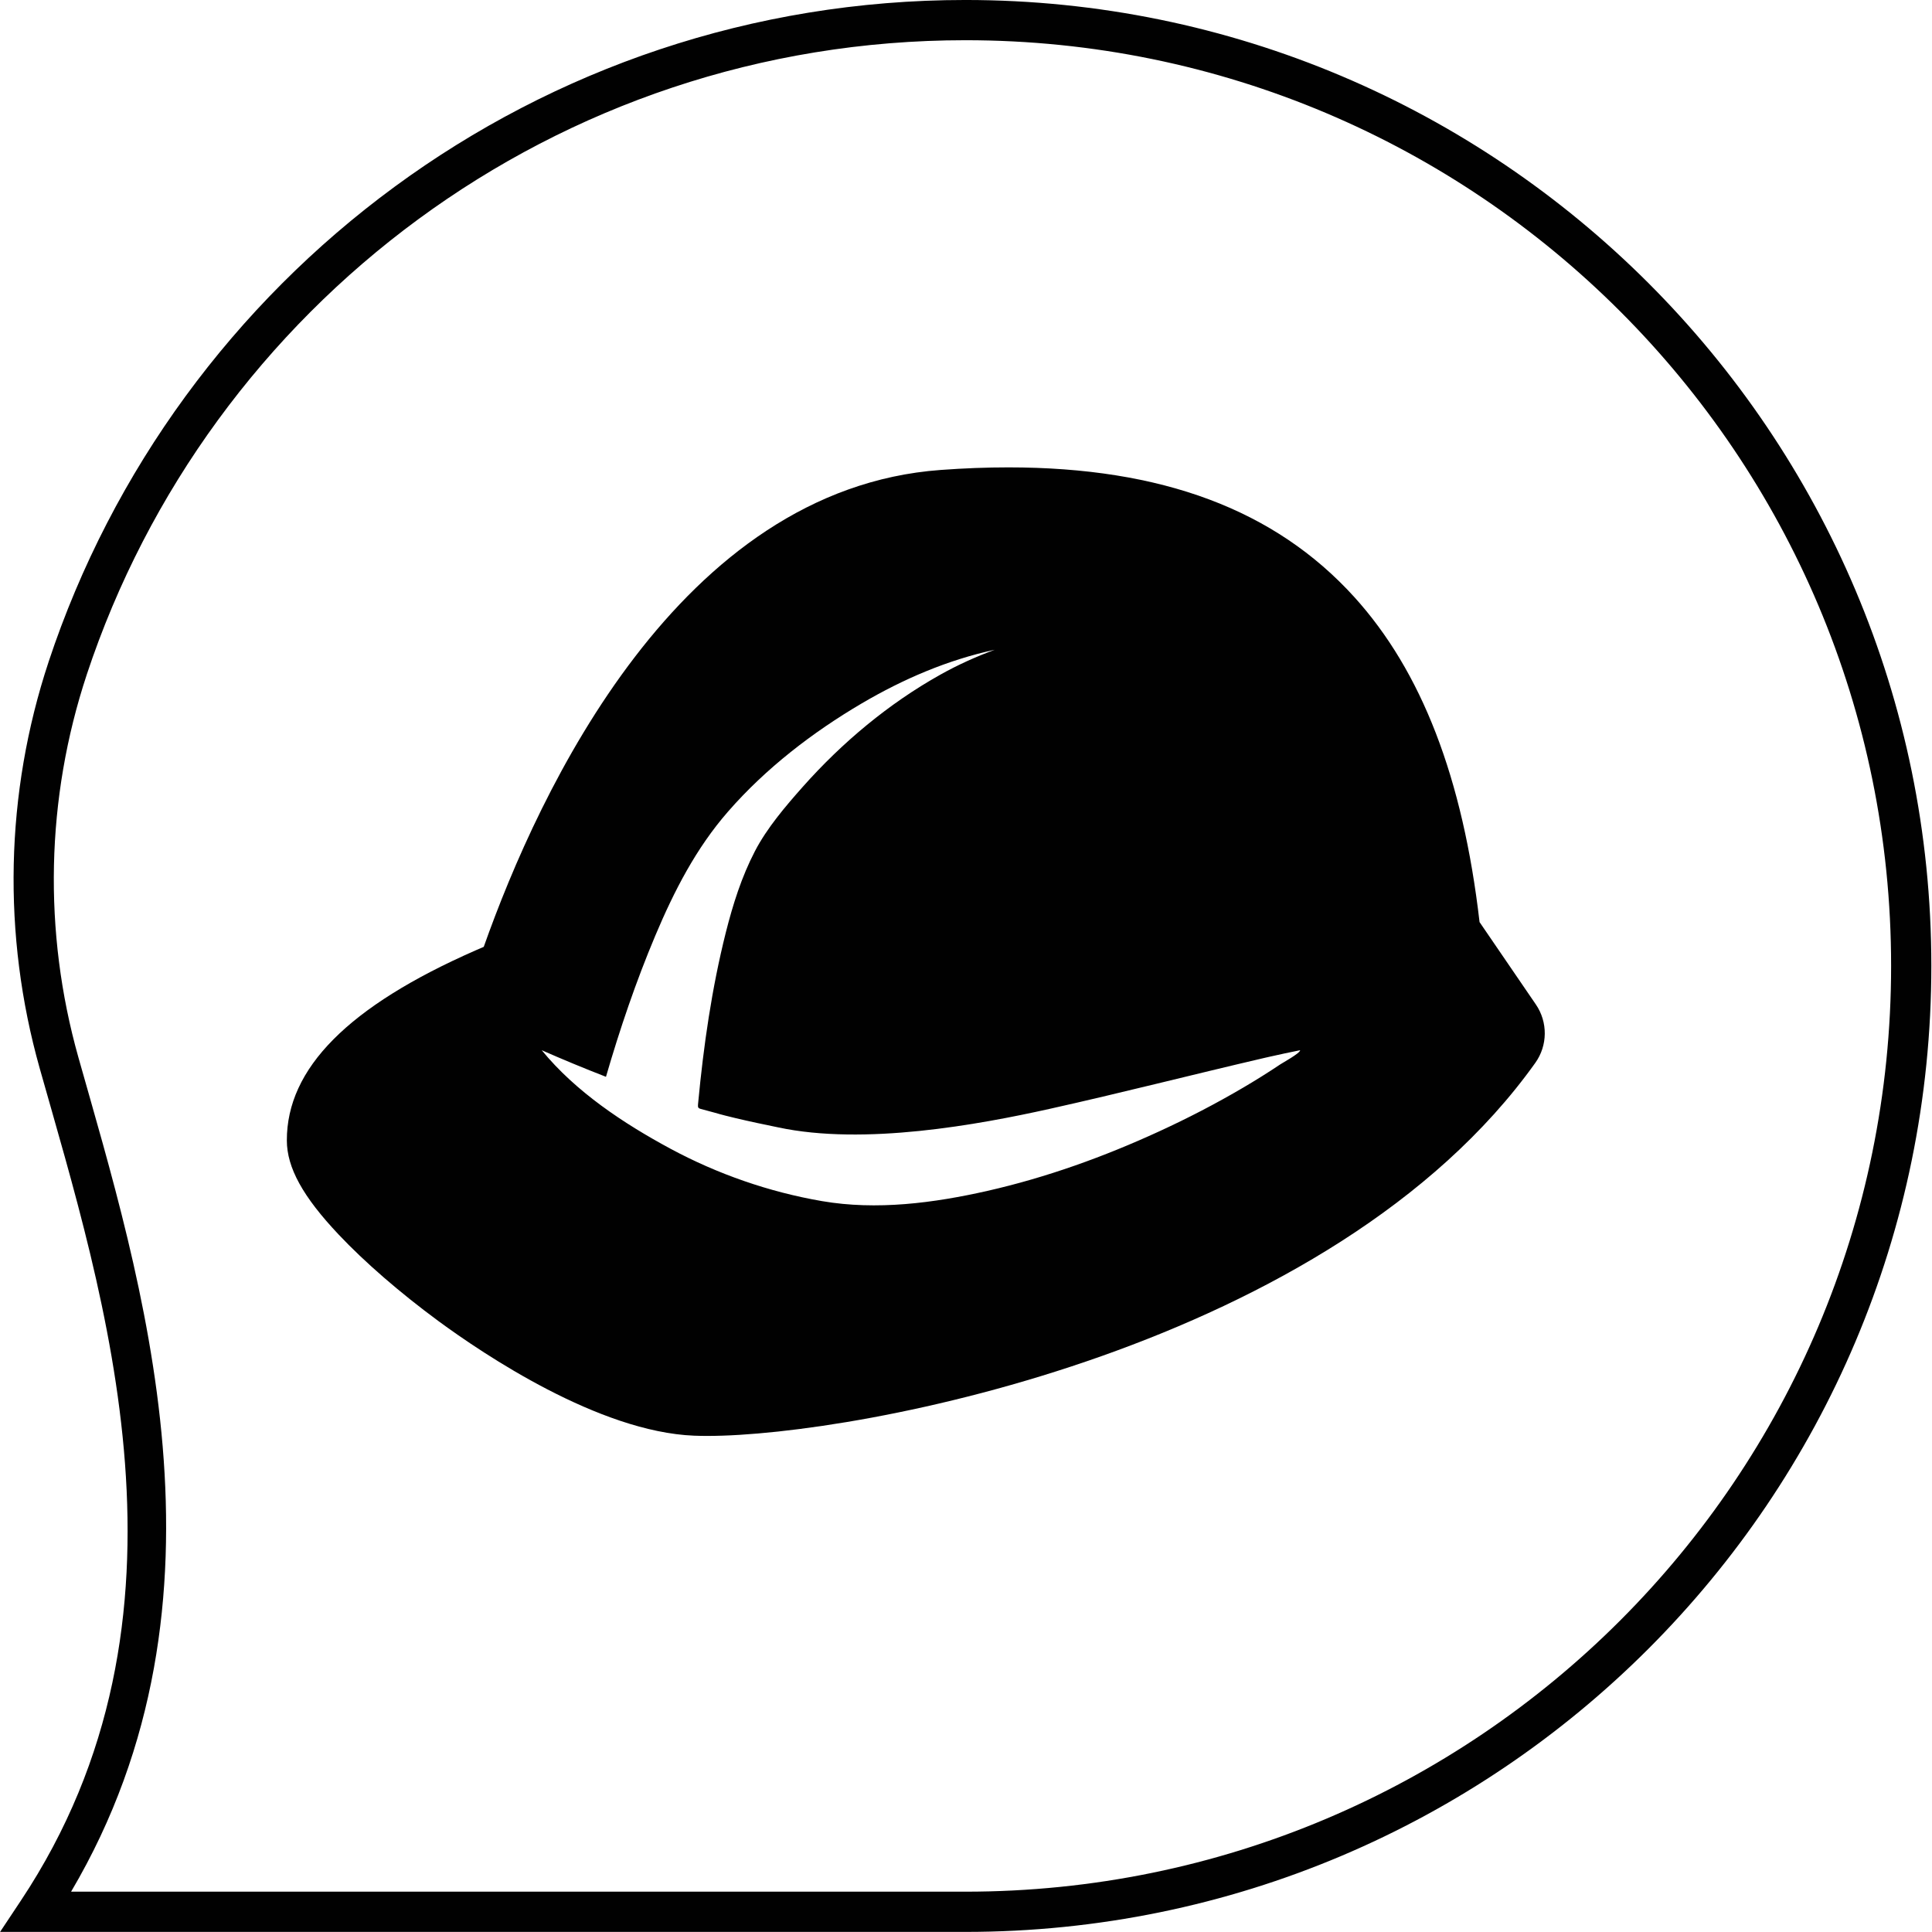
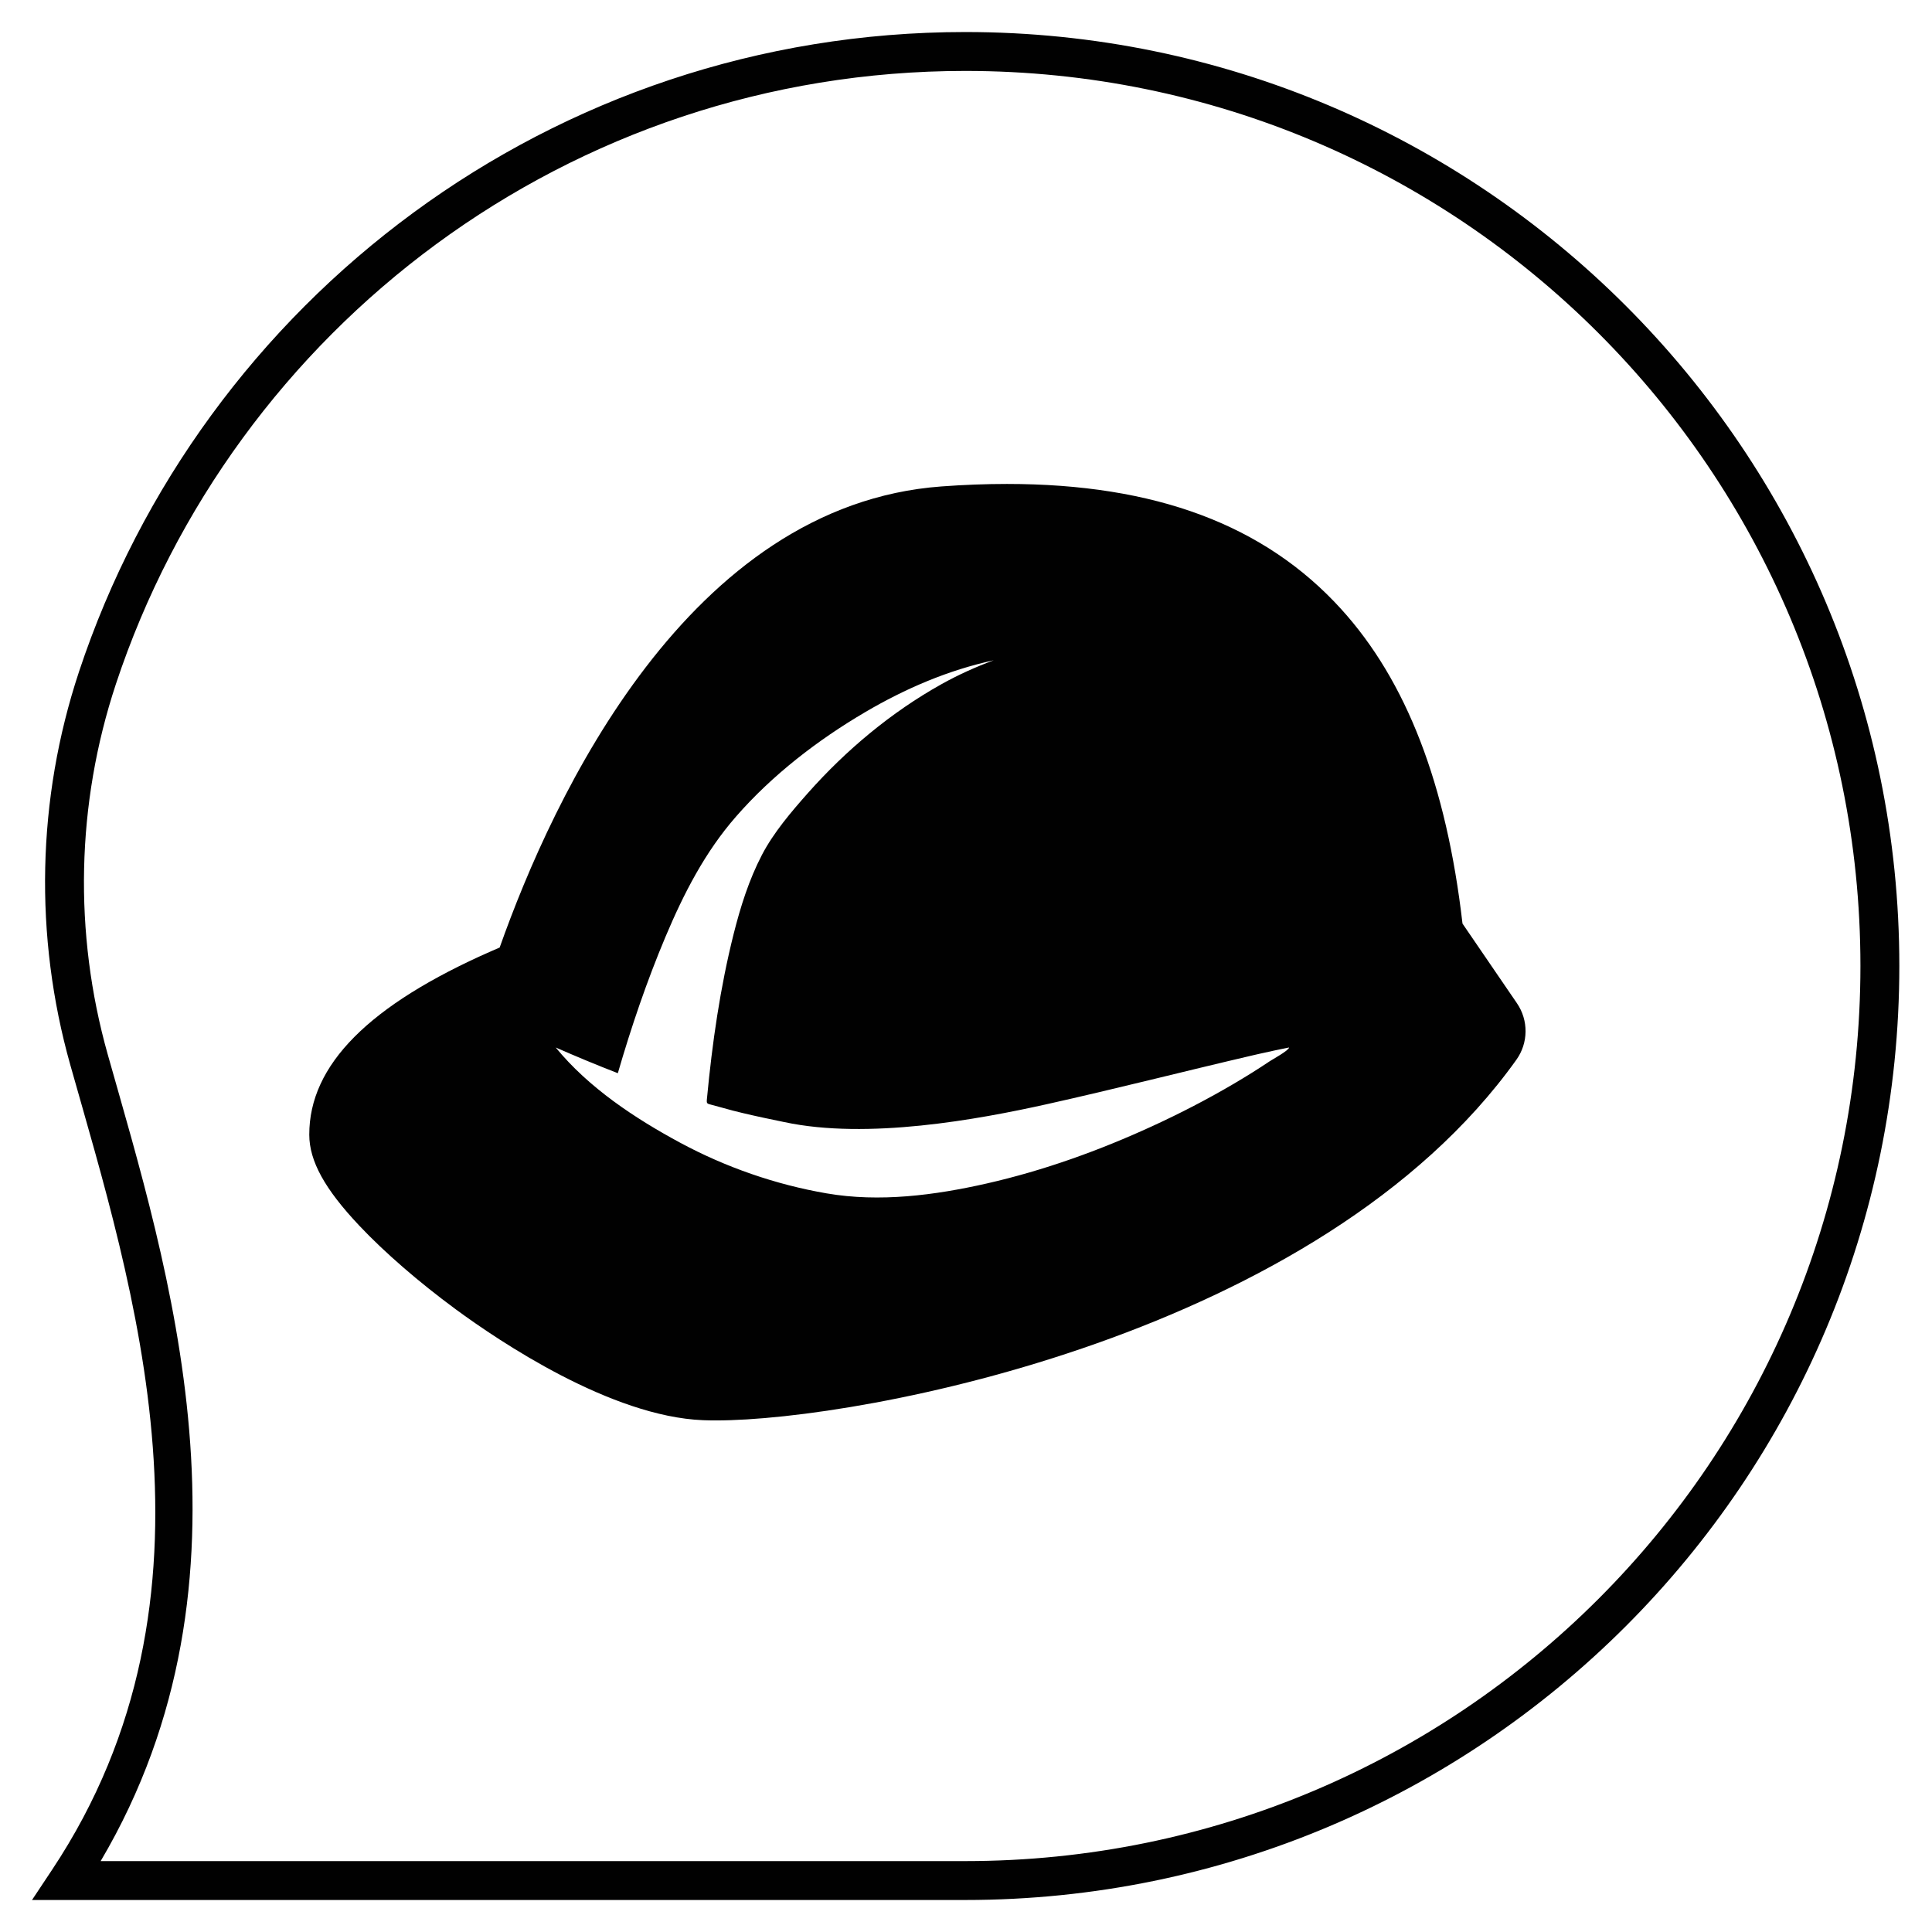
- <svg xmlns="http://www.w3.org/2000/svg" width="35" height="35.012" viewBox="0 0 9.26 9.264" version="1.1" id="svg2736">
+ <svg xmlns="http://www.w3.org/2000/svg" width="36.2" height="36.212" viewBox="0 0 9.578 9.581" version="1.1" id="svg2736">
  <defs id="defs2730" />
-   <g id="layer1" transform="translate(70.60764,-109.6415)">
+   <g id="layer1" transform="translate(70.76639,-109.4827)">
    <g transform="matrix(0.2734097,0,0,0.2734097,-48.03846,37.44496)" id="g2715">
      <g style="fill:#010101;fill-opacity:1" transform="matrix(0.3527778,0,0,-0.3527778,-49.0298,280.9987)" id="g38320">
        <path id="path38322" d="m -95.01,-48.027 1.033,1.555 c 9.369,14.095 4.125,30.081 0.934,41.387 -1.864,6.618 -1.718,13.661 0.443,20.191 v 0.002 c 6.334,19.116 24.35,32.908 45.576,32.908 C -20.511,48.016 1,26.506 1,0 1,-26.515 -20.511,-48.027 -47.023,-48.027 Z m 3.529,2 h 44.457 C -21.592,-46.027 -1,-25.435 -1,0 c 0,25.424 -20.592,46.016 -46.023,46.016 -20.359,0 -37.609,-13.224 -43.678,-31.537 v -0.002 c -2.034,-6.148 -2.174,-12.784 -0.418,-19.02 3.06,-10.841 8.239,-26.918 -0.361,-41.484 z" style="color:#000000;font-style:normal;font-variant:normal;font-weight:normal;font-stretch:normal;font-size:medium;line-height:normal;font-family:sans-serif;font-variant-ligatures:normal;font-variant-position:normal;font-variant-caps:normal;font-variant-numeric:normal;font-variant-alternates:normal;font-feature-settings:normal;text-indent:0;text-align:start;text-decoration:none;text-decoration-line:none;text-decoration-style:solid;text-decoration-color:#000000;letter-spacing:normal;word-spacing:normal;text-transform:none;writing-mode:lr-tb;direction:ltr;text-orientation:mixed;dominant-baseline:auto;baseline-shift:baseline;text-anchor:start;white-space:normal;shape-padding:0;clip-rule:nonzero;display:inline;overflow:visible;visibility:visible;opacity:1;isolation:auto;mix-blend-mode:normal;color-interpolation:sRGB;color-interpolation-filters:linearRGB;solid-color:#000000;solid-opacity:1;vector-effect:none;fill:#010101;fill-opacity:1;fill-rule:nonzero;stroke:none;stroke-width:2;stroke-linecap:butt;stroke-linejoin:miter;stroke-miterlimit:10;stroke-dasharray:none;stroke-dashoffset:0;stroke-opacity:1;color-rendering:auto;image-rendering:auto;shape-rendering:auto;text-rendering:auto;enable-background:accumulate" />
      </g>
      <g style="fill:#010101;fill-opacity:1" transform="matrix(0.3527778,0,0,-0.3527778,-60.0943,282.7261)" id="g38554">
        <path id="path38556" style="fill:#010101;fill-opacity:1;fill-rule:nonzero;stroke:none" d="m 0,0 c -0.602,-0.404 -1.217,-0.787 -1.84,-1.154 -1.362,-0.801 -2.765,-1.528 -4.201,-2.187 -2.73,-1.255 -5.586,-2.284 -8.52,-2.95 -2.668,-0.605 -5.508,-0.977 -8.228,-0.508 -2.617,0.45 -5.192,1.344 -7.53,2.604 -2.327,1.254 -4.71,2.83 -6.4,4.897 1.055,-0.464 2.119,-0.905 3.194,-1.322 0.69,2.377 1.49,4.733 2.451,7.015 0.935,2.219 2.029,4.353 3.622,6.175 1.872,2.146 4.199,3.937 6.647,5.376 2.061,1.21 4.266,2.159 6.607,2.664 -0.929,-0.343 -1.826,-0.747 -2.69,-1.23 -2.582,-1.442 -4.901,-3.384 -6.86,-5.591 -0.859,-0.97 -1.769,-2.034 -2.371,-3.19 -0.665,-1.28 -1.097,-2.654 -1.449,-4.048 -0.696,-2.77 -1.105,-5.617 -1.373,-8.459 -0.03,-0.295 -0.016,-0.27 0.277,-0.349 0.185,-0.051 0.37,-0.101 0.557,-0.151 0.336,-0.1 0.675,-0.181 1.016,-0.264 0.706,-0.168 1.415,-0.316 2.126,-0.462 4.274,-0.914 9.963,0.135 13.486,0.918 3.56,0.792 7.092,1.699 10.643,2.525 0,0 0.031,0.006 0.113,0.026 0.53,0.12 0.411,0.093 0.215,0.048 0.497,0.112 0.994,0.221 1.493,0.319 C 0.985,0.553 0.109,0.074 0,0 M 12.703,2.977 9.904,7.072 c -0.83,7.168 -2.88,12.473 -6.239,16.172 -3.932,4.328 -9.553,6.433 -17.182,6.433 -1.075,0 -2.208,-0.042 -3.368,-0.128 -13,-0.949 -19.961,-15.924 -22.716,-23.708 -0.137,-0.058 -0.276,-0.118 -0.414,-0.179 -6.316,-2.775 -9.382,-5.865 -9.375,-9.445 10e-4,-1.351 0.795,-2.794 2.574,-4.678 1.291,-1.369 3.052,-2.896 4.96,-4.301 2.245,-1.65 7.977,-5.511 12.712,-5.699 0.21,-0.009 0.439,-0.012 0.673,-0.012 h 0.002 c 7.452,0 31.047,4.397 41.144,18.545 0.618,0.865 0.629,2.026 0.028,2.905" />
      </g>
    </g>
  </g>
</svg>
